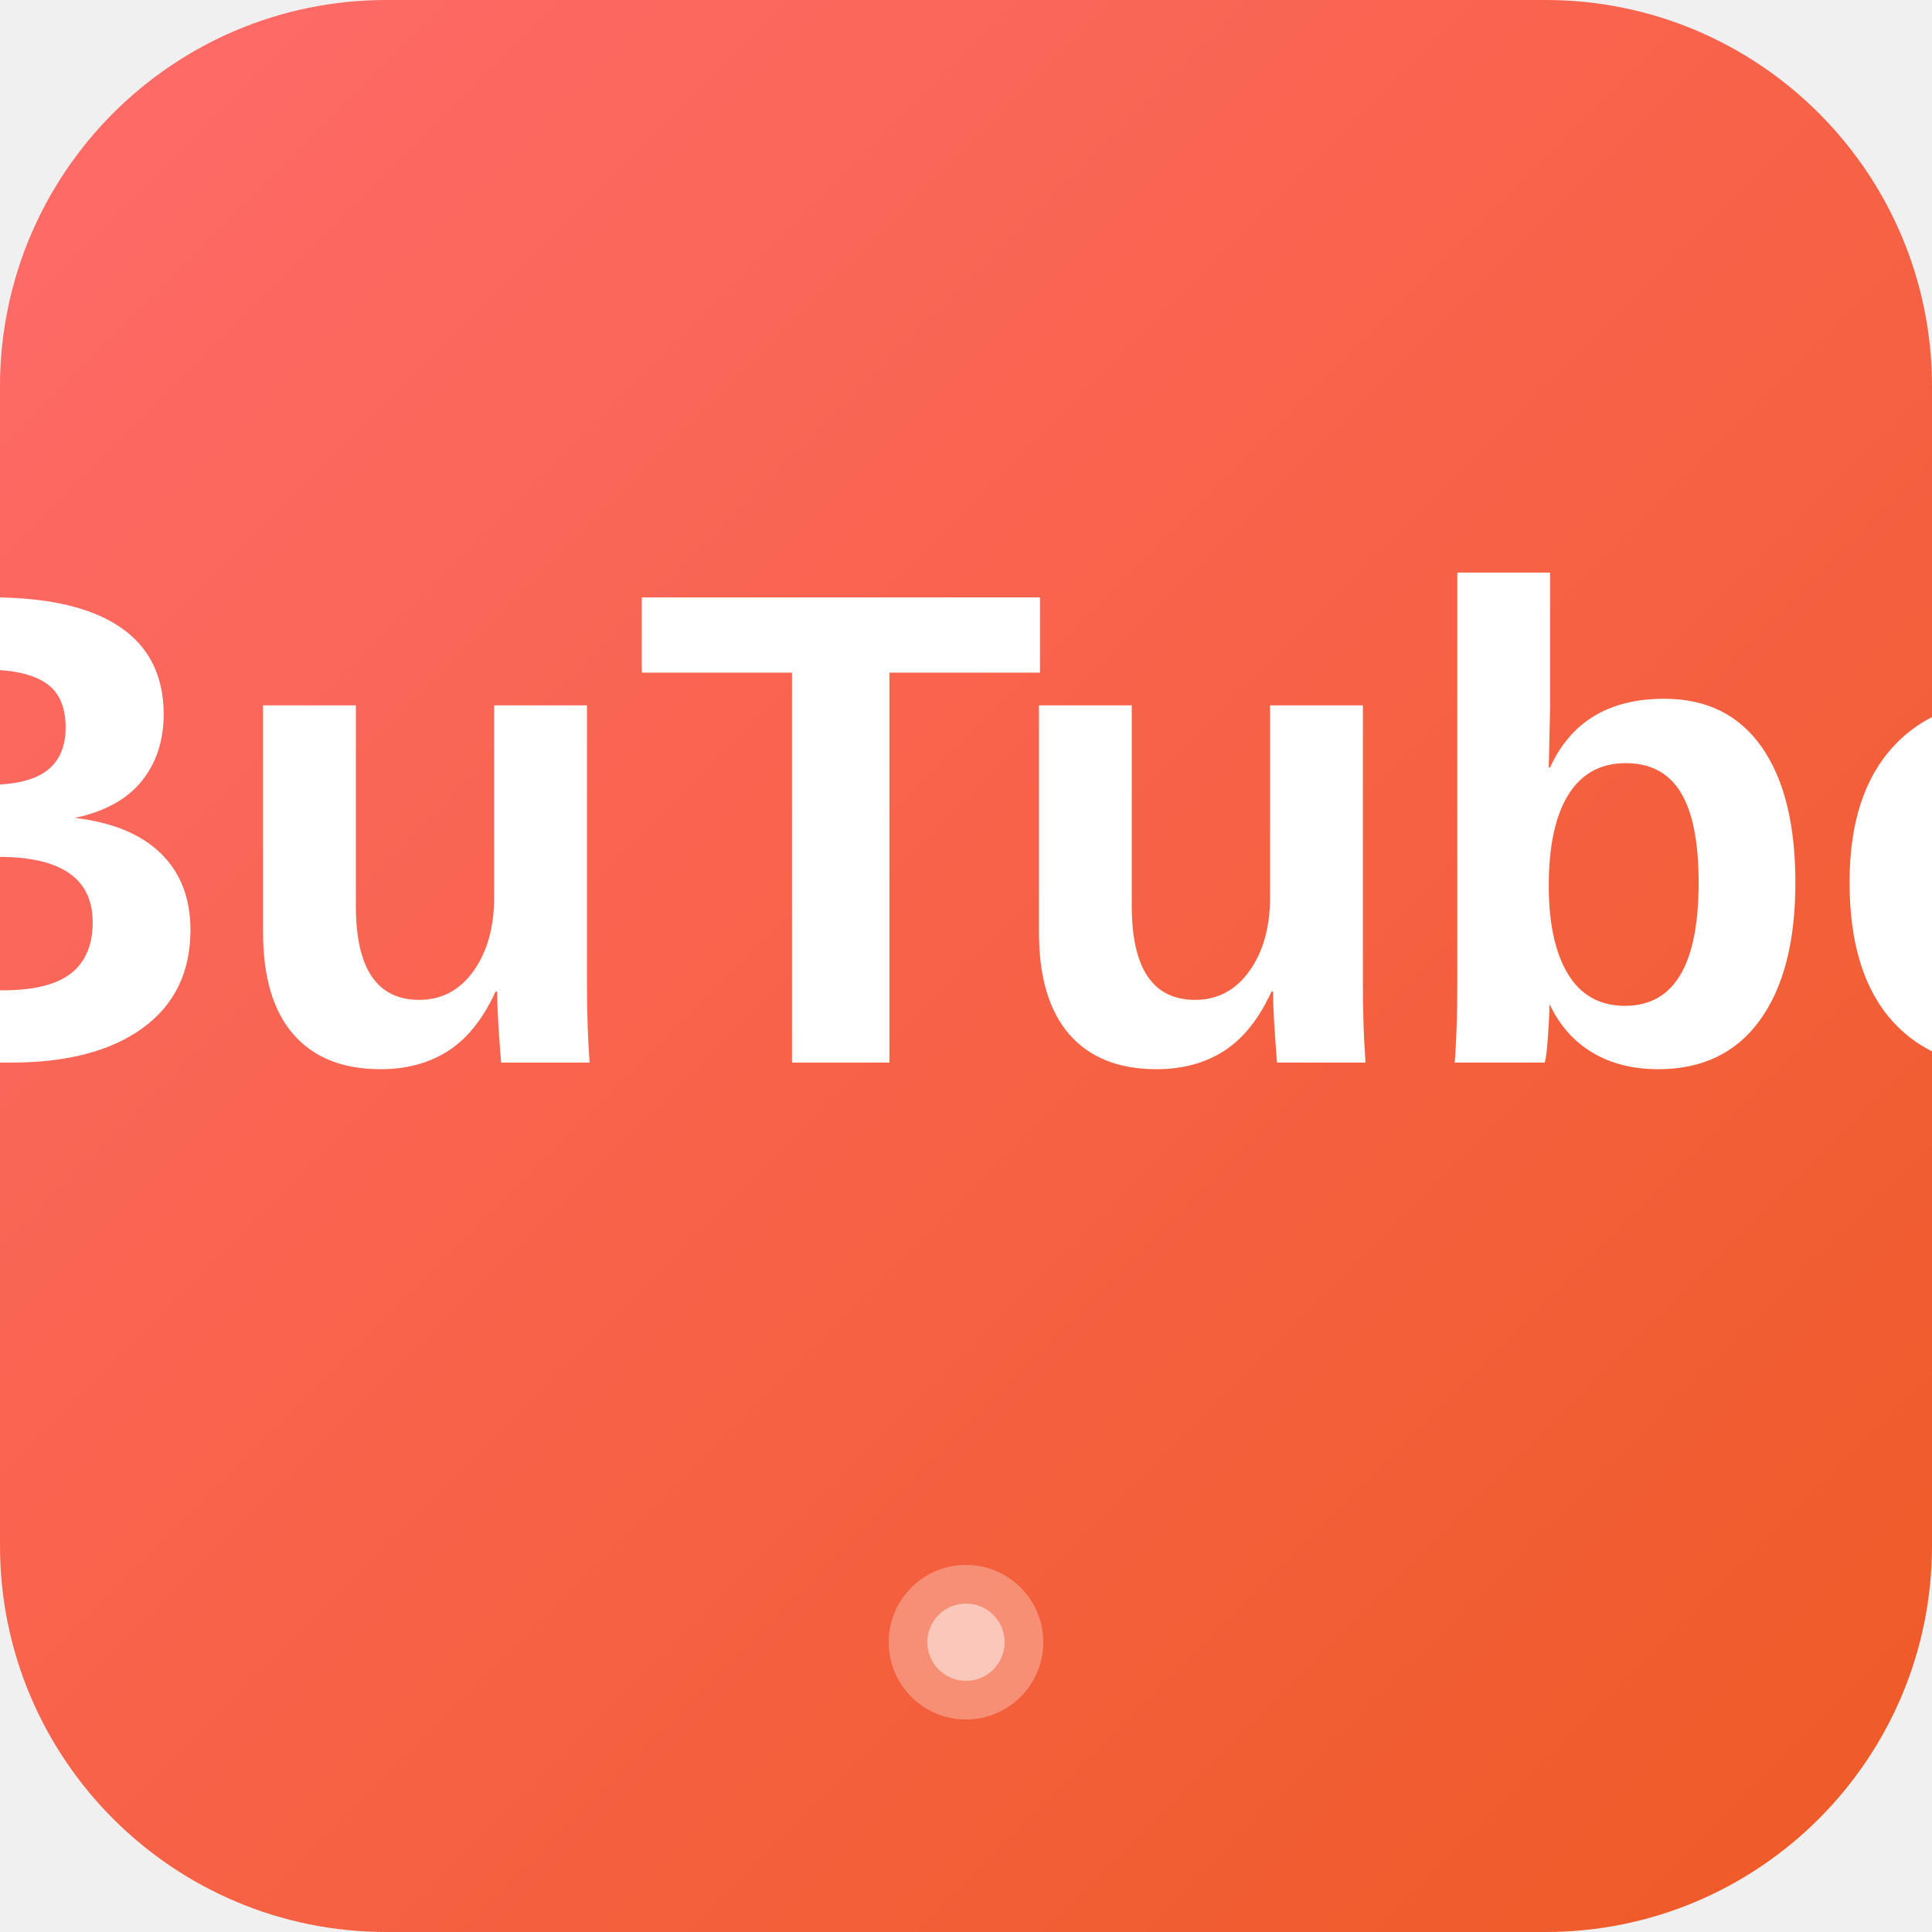
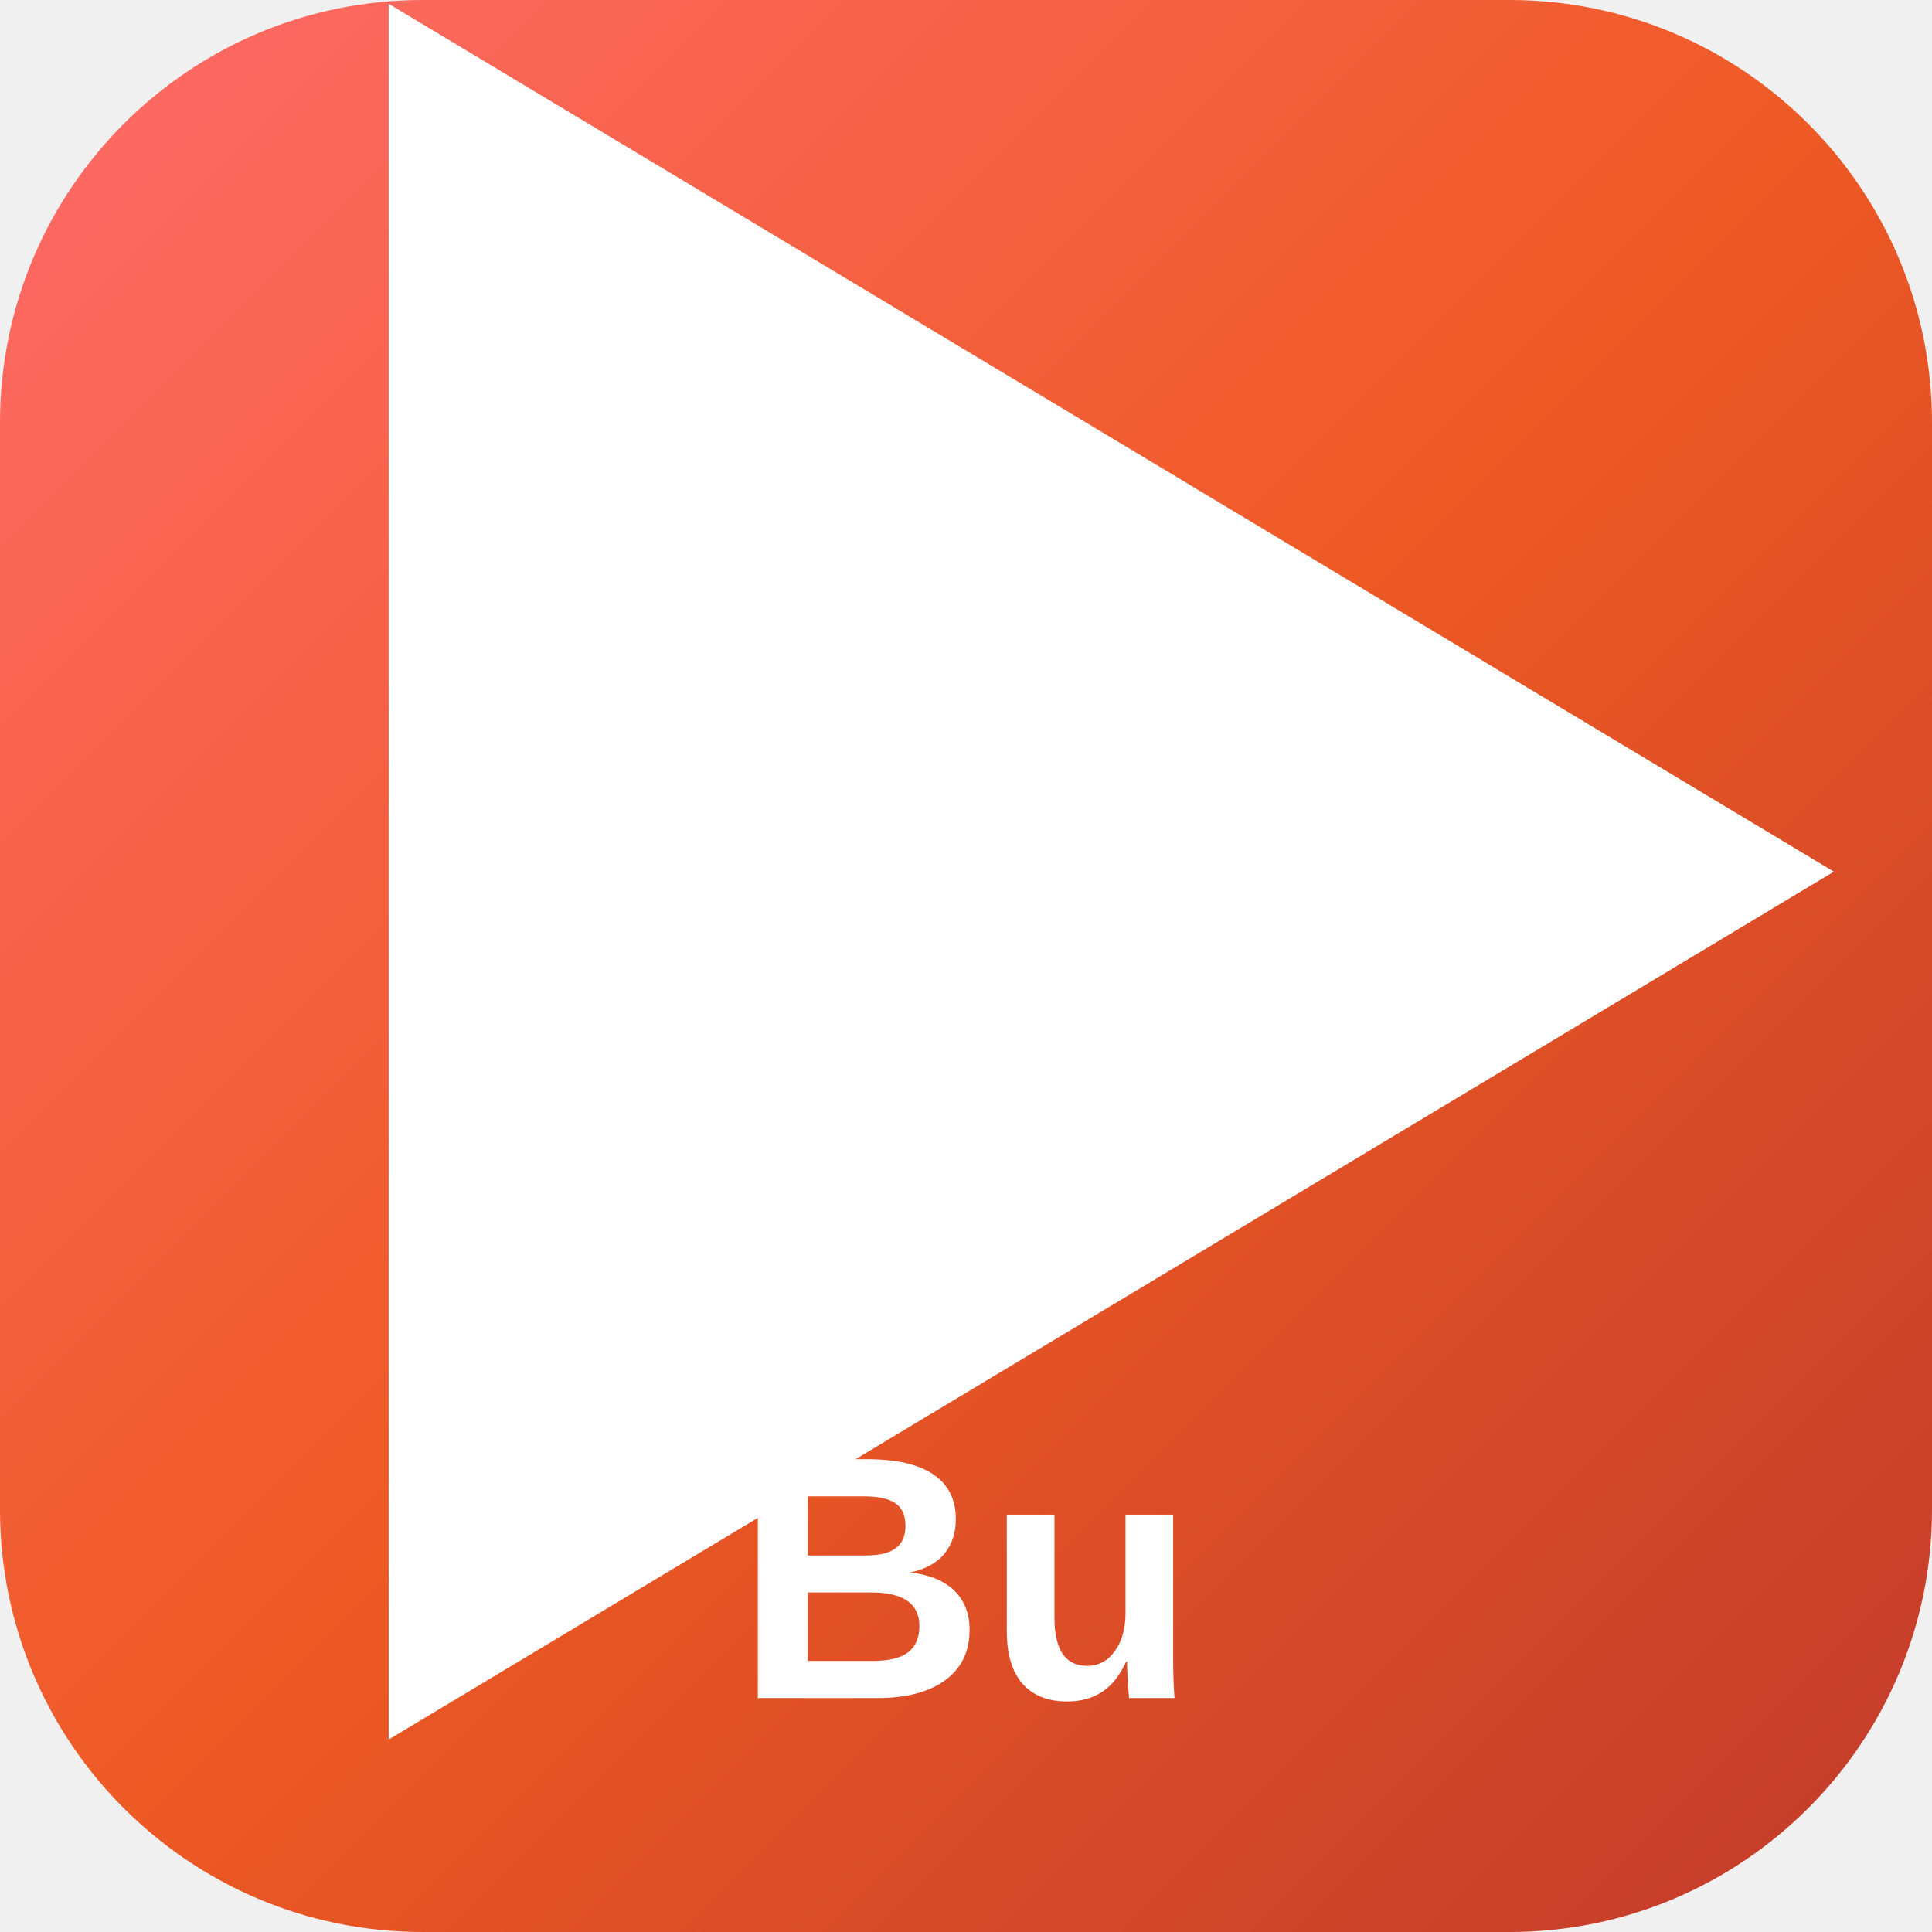
<svg xmlns="http://www.w3.org/2000/svg" width="512" height="512" viewBox="0 0 512 512">
  <defs>
    <linearGradient id="grad" x1="0%" y1="0%" x2="100%" y2="100%">
      <stop offset="0%" style="stop-color:#ff6b6b;stop-opacity:1" />
-       <stop offset="100%" style="stop-color:#ee5a24;stop-opacity:1" />
+       <stop offset="50%" style="stop-color:#ee5a24;stop-opacity:1" />
+       <stop offset="100%" style="stop-color:#c0392b;stop-opacity:1" />
    </linearGradient>
  </defs>
-   <rect width="512" height="512" rx="102.4" fill="url(#grad)" />
-   <text x="50%" y="281.6" text-anchor="middle" fill="white" font-family="Arial, sans-serif" font-weight="bold" font-size="179.2">BuTube</text>
-   <circle cx="256" cy="435.2" r="20.48" fill="white" opacity="0.3" />
-   <circle cx="256" cy="435.2" r="10.24" fill="white" opacity="0.5" />
+   <rect width="512" height="512" rx="112" ry="112" fill="url(#grad)" />
+   <g transform="translate(256, 231)">
+     <polygon points="-153,-230 230,0 -153,230" fill="white" />
+   </g>
+   <text x="256" y="450" text-anchor="middle" fill="white" font-family="Arial, sans-serif" font-weight="bold" font-size="92">
+     Bu
+   </text>
</svg>
